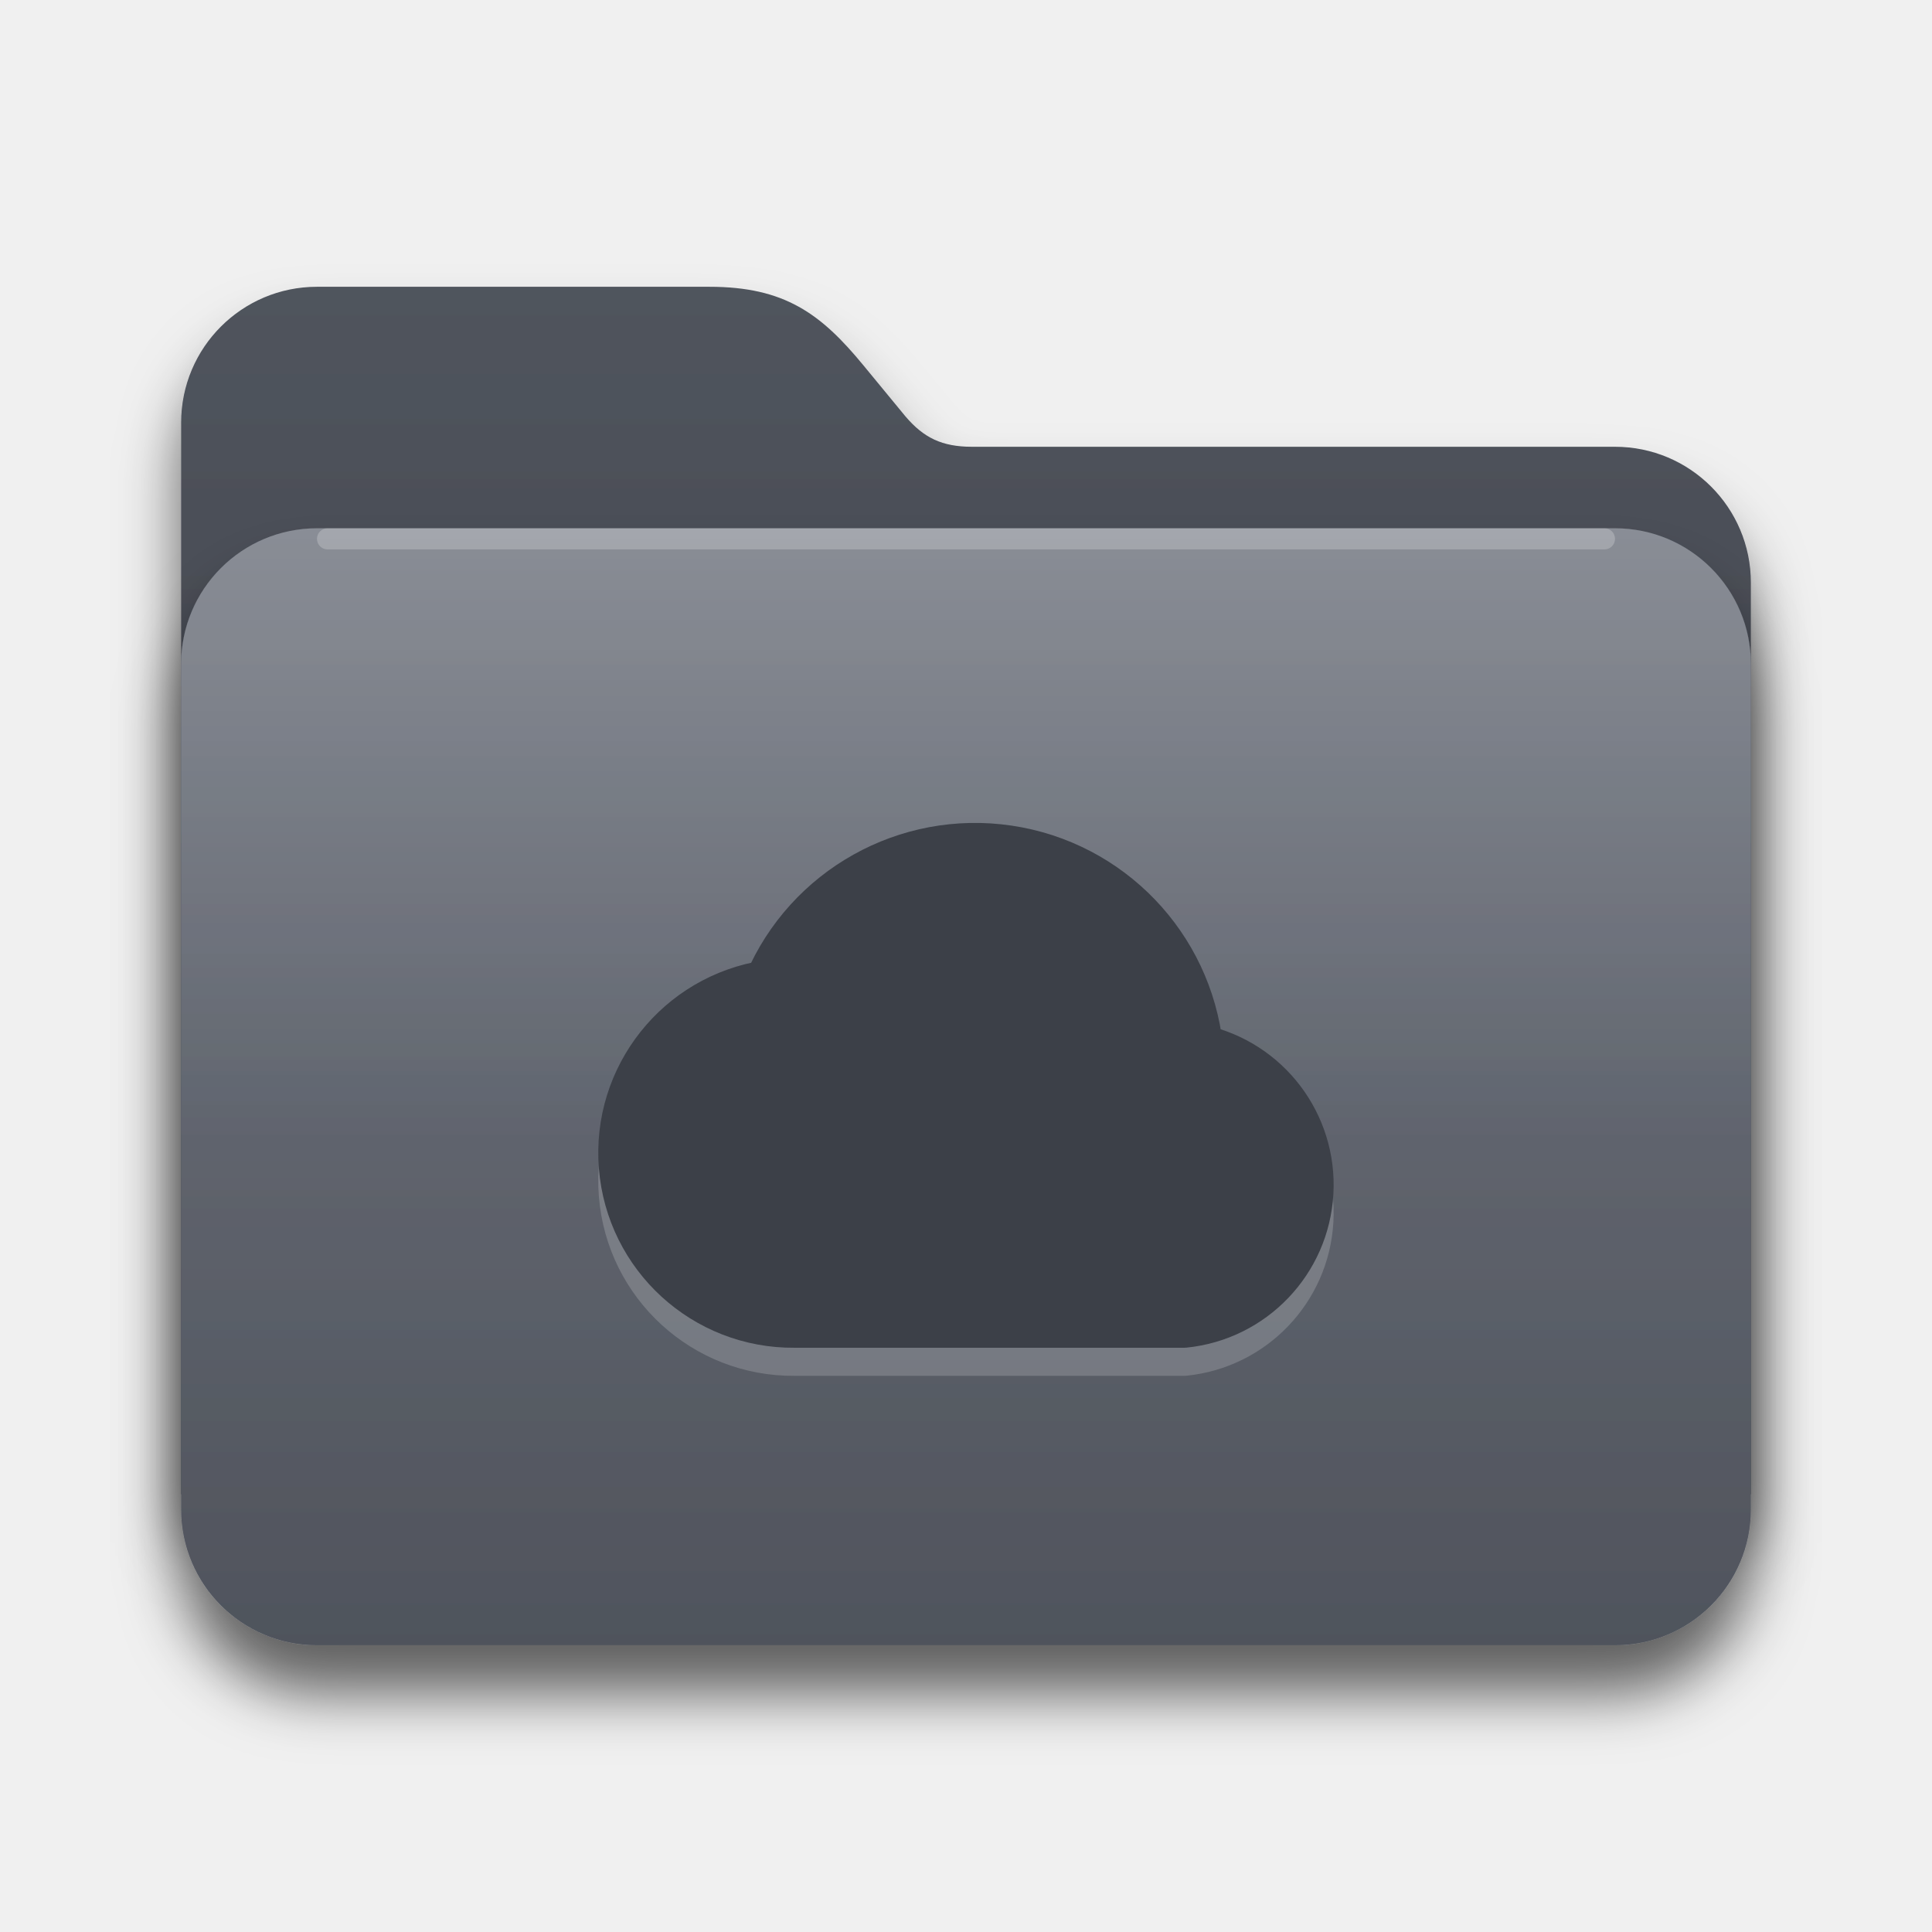
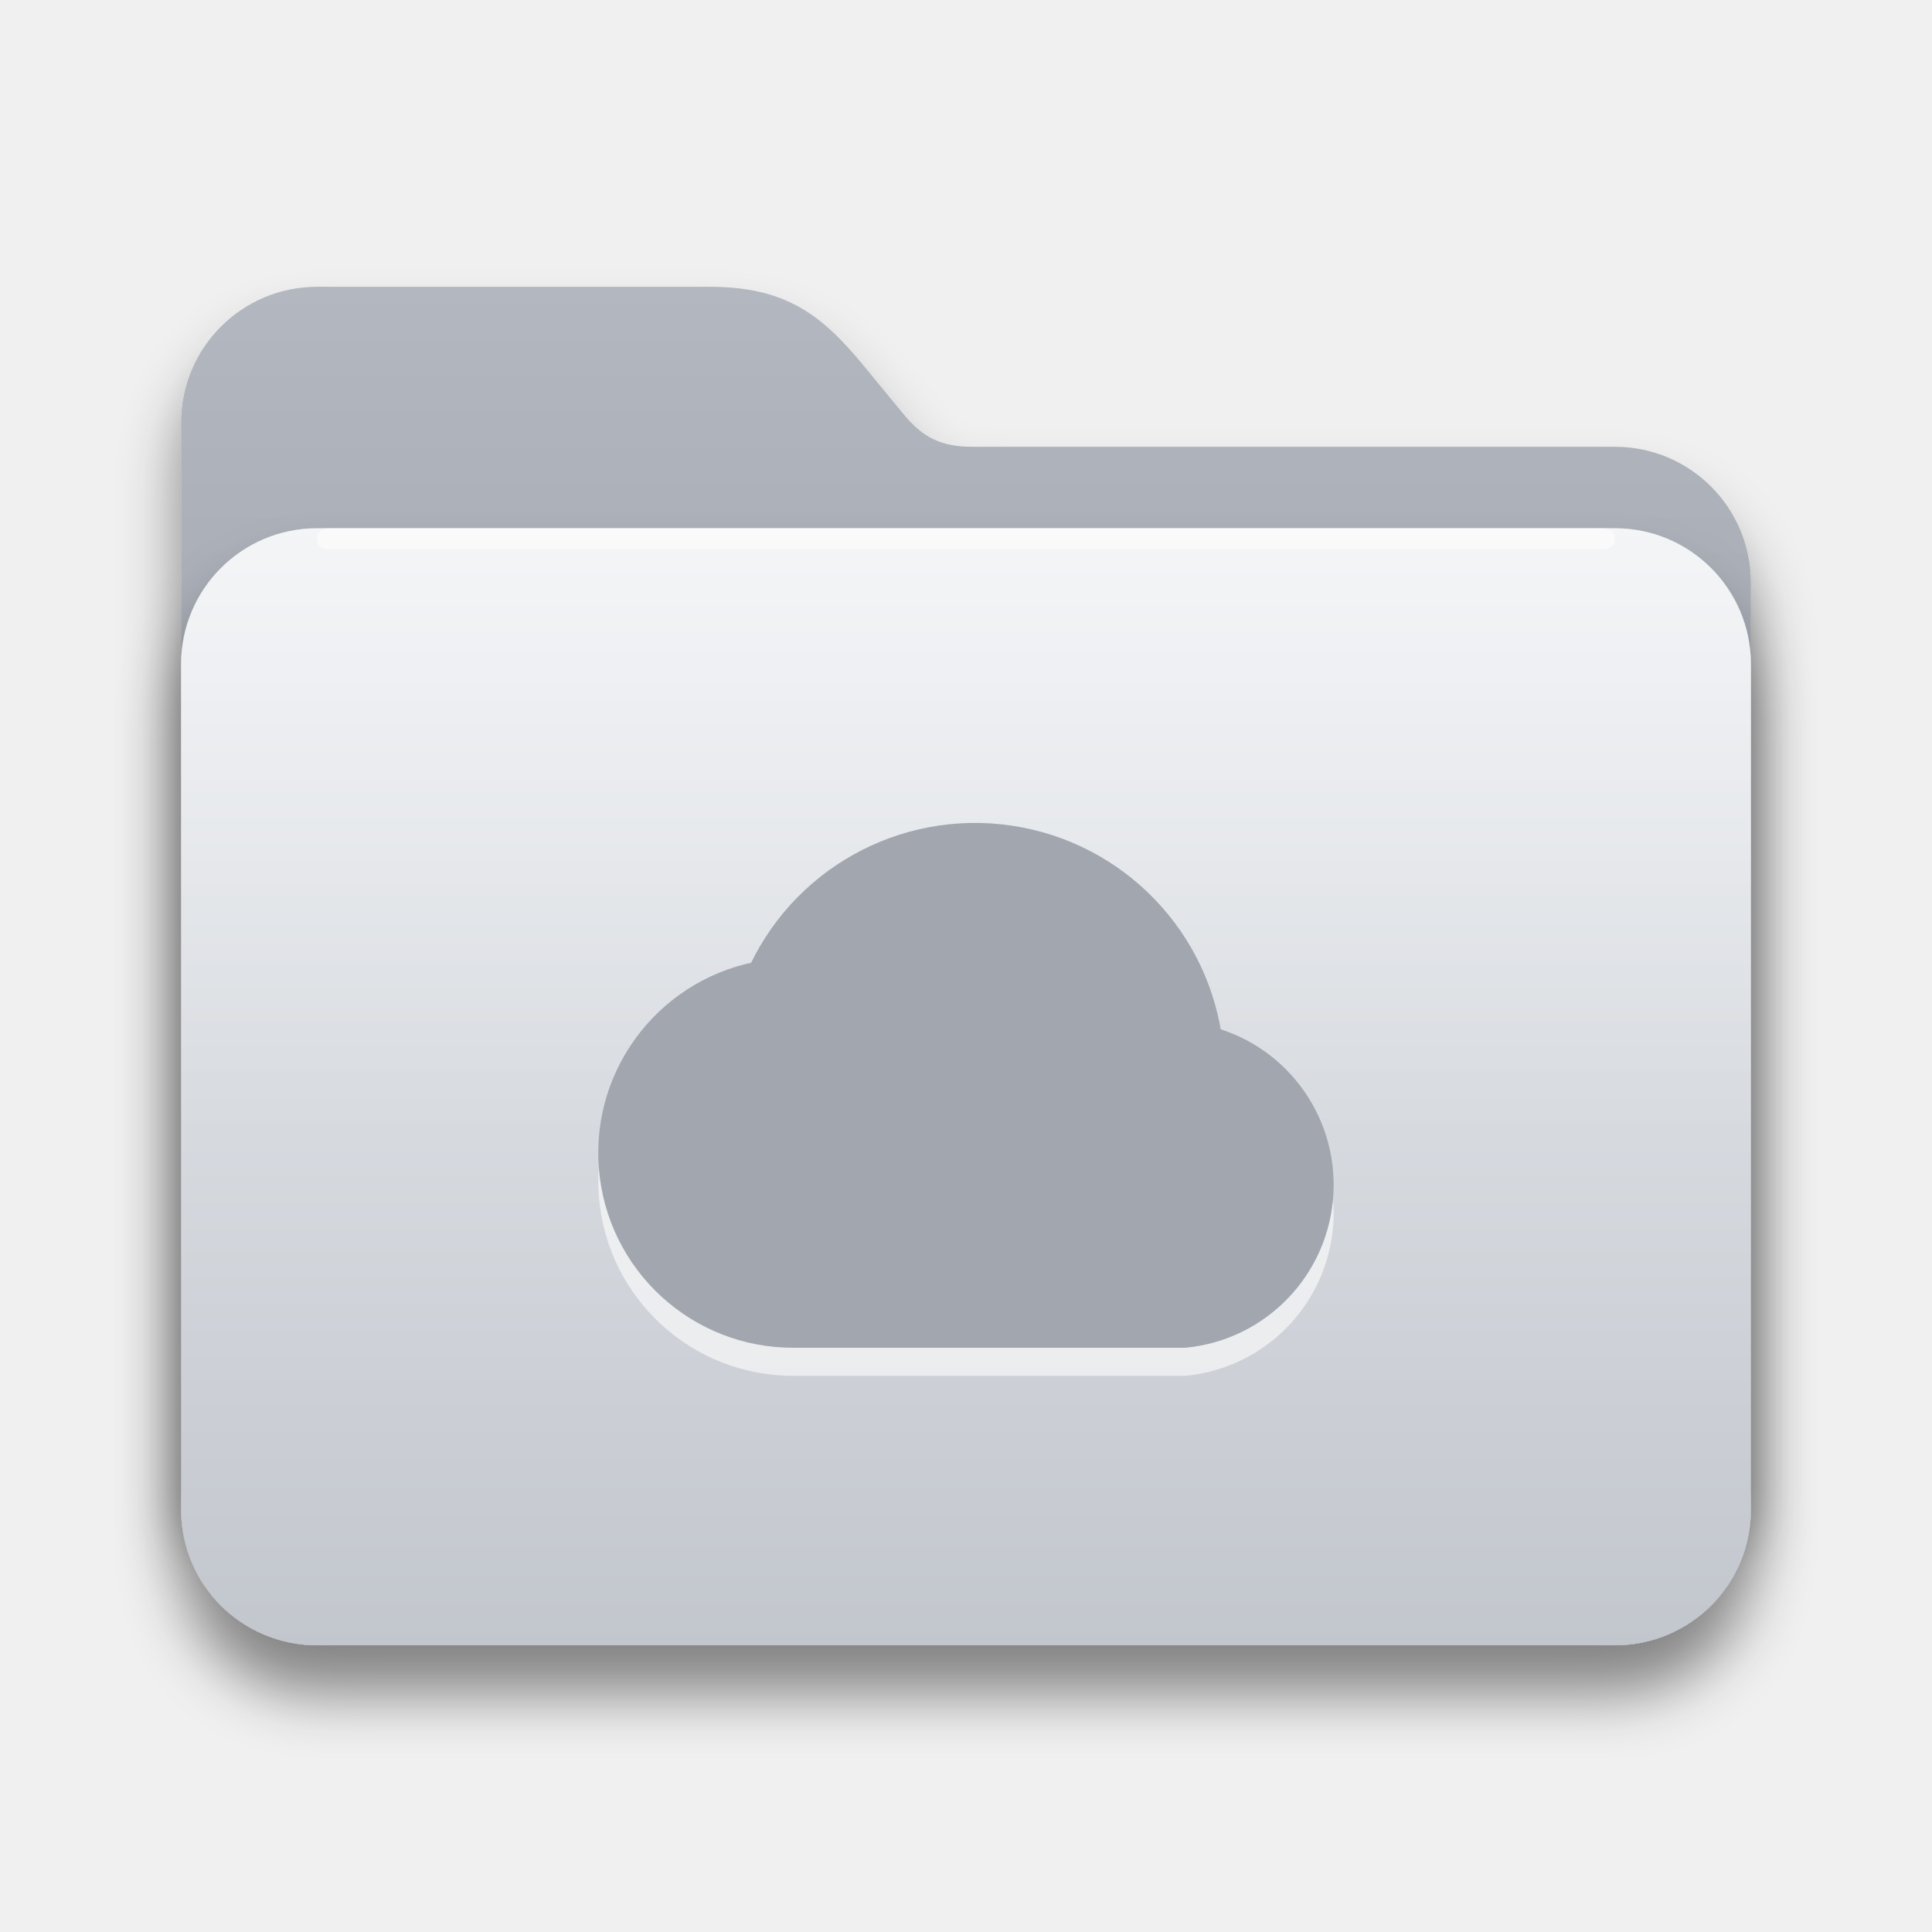
<svg xmlns="http://www.w3.org/2000/svg" viewBox="0 0 64 64" width="64" height="64">
  <defs>
    <linearGradient id="front" x1="0" y1="0" x2="0" y2="1">
-       <stop offset="0" stop-color="#737882" />
-       <stop offset="1" stop-color="#4f535c" />
+       <stop offset="0" stop-color="#eef0f3" />
+       <stop offset="1" stop-color="#c2c6cd" />
    </linearGradient>
    <linearGradient id="back" x1="0" y1="0" x2="0" y2="1">
-       <stop offset="0" stop-color="#50545d" />
-       <stop offset="1" stop-color="#3b3e46" />
+       <stop offset="0" stop-color="#b3b8c0" />
+       <stop offset="1" stop-color="#8f949e" />
    </linearGradient>
    <linearGradient id="gloss" x1="0" y1="0" x2="0" y2="1">
-       <stop offset="0" stop-color="#fff" stop-opacity=".16" />
+       <stop offset="0" stop-color="#fff" stop-opacity=".35" />
      <stop offset=".55" stop-color="#fff" stop-opacity="0" />
    </linearGradient>
    <filter id="bevel" x="-20%" y="-20%" width="140%" height="140%">
-       <feDropShadow dx="0" dy="-.6" stdDeviation="0" flood-color="#fff" flood-opacity=".22" />
-       <feDropShadow dx="0" dy="1.6" stdDeviation="1" flood-color="#000" flood-opacity=".6" />
+       <feDropShadow dx="0" dy="-.6" stdDeviation="0" flood-color="#fff" flood-opacity=".5" />
+       <feDropShadow dx="0" dy="1.6" stdDeviation="1" flood-color="#000" flood-opacity=".45" />
    </filter>
    <mask id="sym" maskUnits="userSpaceOnUse" x="-3" y="-3" width="30" height="30">
      <g transform="translate(12 12) scale(1.0407) translate(-12.000 -12.500)">
        <path d="M7.6 18.6a4.4 4.4 0 0 1-.7-8.75 5.8 5.8 0 0 1 11.1 1.65 3.6 3.6 0 0 1-.4 7.1z" fill="#fff" stroke="#fff" stroke-width="1.2" stroke-linejoin="round" stroke-linecap="round" />
      </g>
    </mask>
  </defs>
  <g transform="translate(6 9.5)">
    <path fill="url(#back)" filter="url(#bevel)" d="M0,4.5A4.5,4.5 0 0 1 4.5,0H17.5C20,0 21.2,.9 22.6,2.6L24,4.3C24.6,5 25.2,5.3 26.2,5.3H47.5A4.5,4.5 0 0 1 52,9.8V40H0Z" />
    <rect fill="url(#front)" filter="url(#bevel)" x="0" y="8" width="52" height="37" rx="4.5" />
    <rect fill="url(#gloss)" x="0" y="8" width="52" height="37" rx="4.5" />
-     <rect fill="#fff" opacity=".22" x="4.5" y="8" width="43" height=".7" rx=".35" />
+     <rect fill="#fff" opacity=".55" x="4.5" y="8" width="43" height=".7" rx=".35" />
  </g>
  <g transform="translate(17.12 21.12) scale(1.24)">
-     <rect x="-3" y="-3" width="30" height="30" fill="#fff" opacity=".18" mask="url(#sym)" transform="translate(0 .75)" />
-     <rect x="-3" y="-3" width="30" height="30" fill="#3c4048" mask="url(#sym)" />
+     <rect x="-3" y="-3" width="30" height="30" fill="#fff" opacity=".6" mask="url(#sym)" transform="translate(0 .75)" />
+     <rect x="-3" y="-3" width="30" height="30" fill="#a1a6af" mask="url(#sym)" />
  </g>
</svg>
